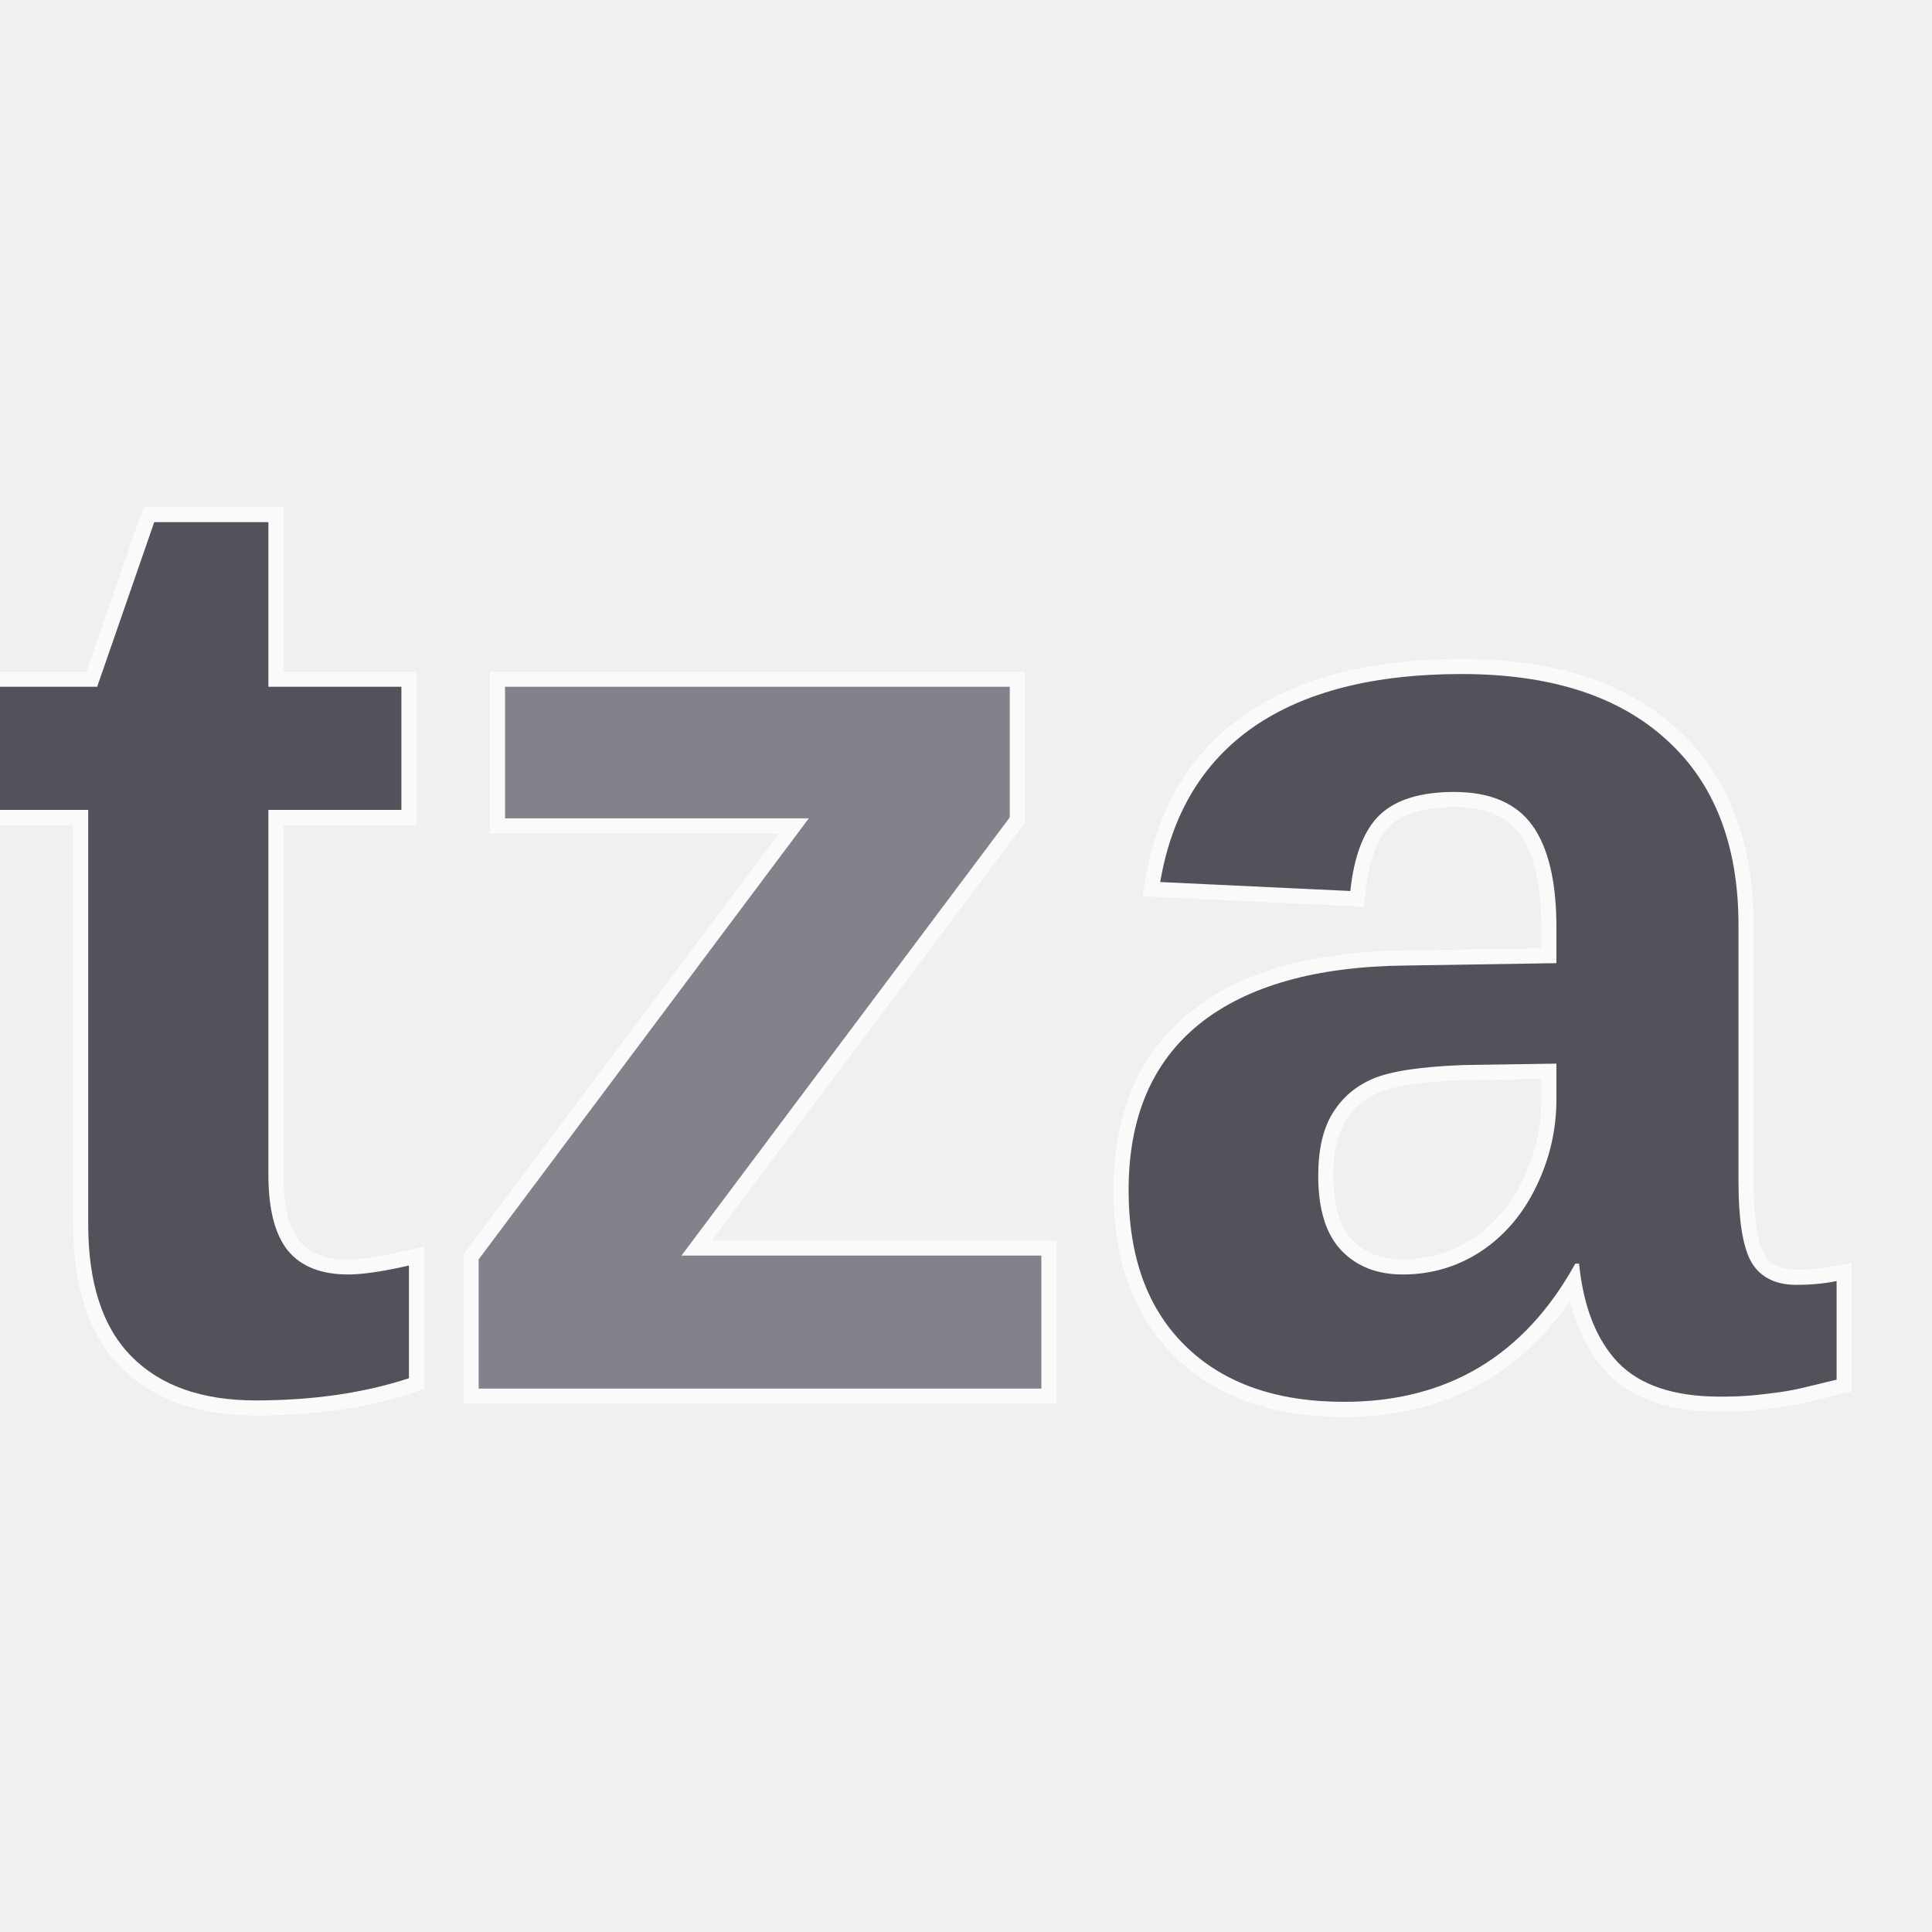
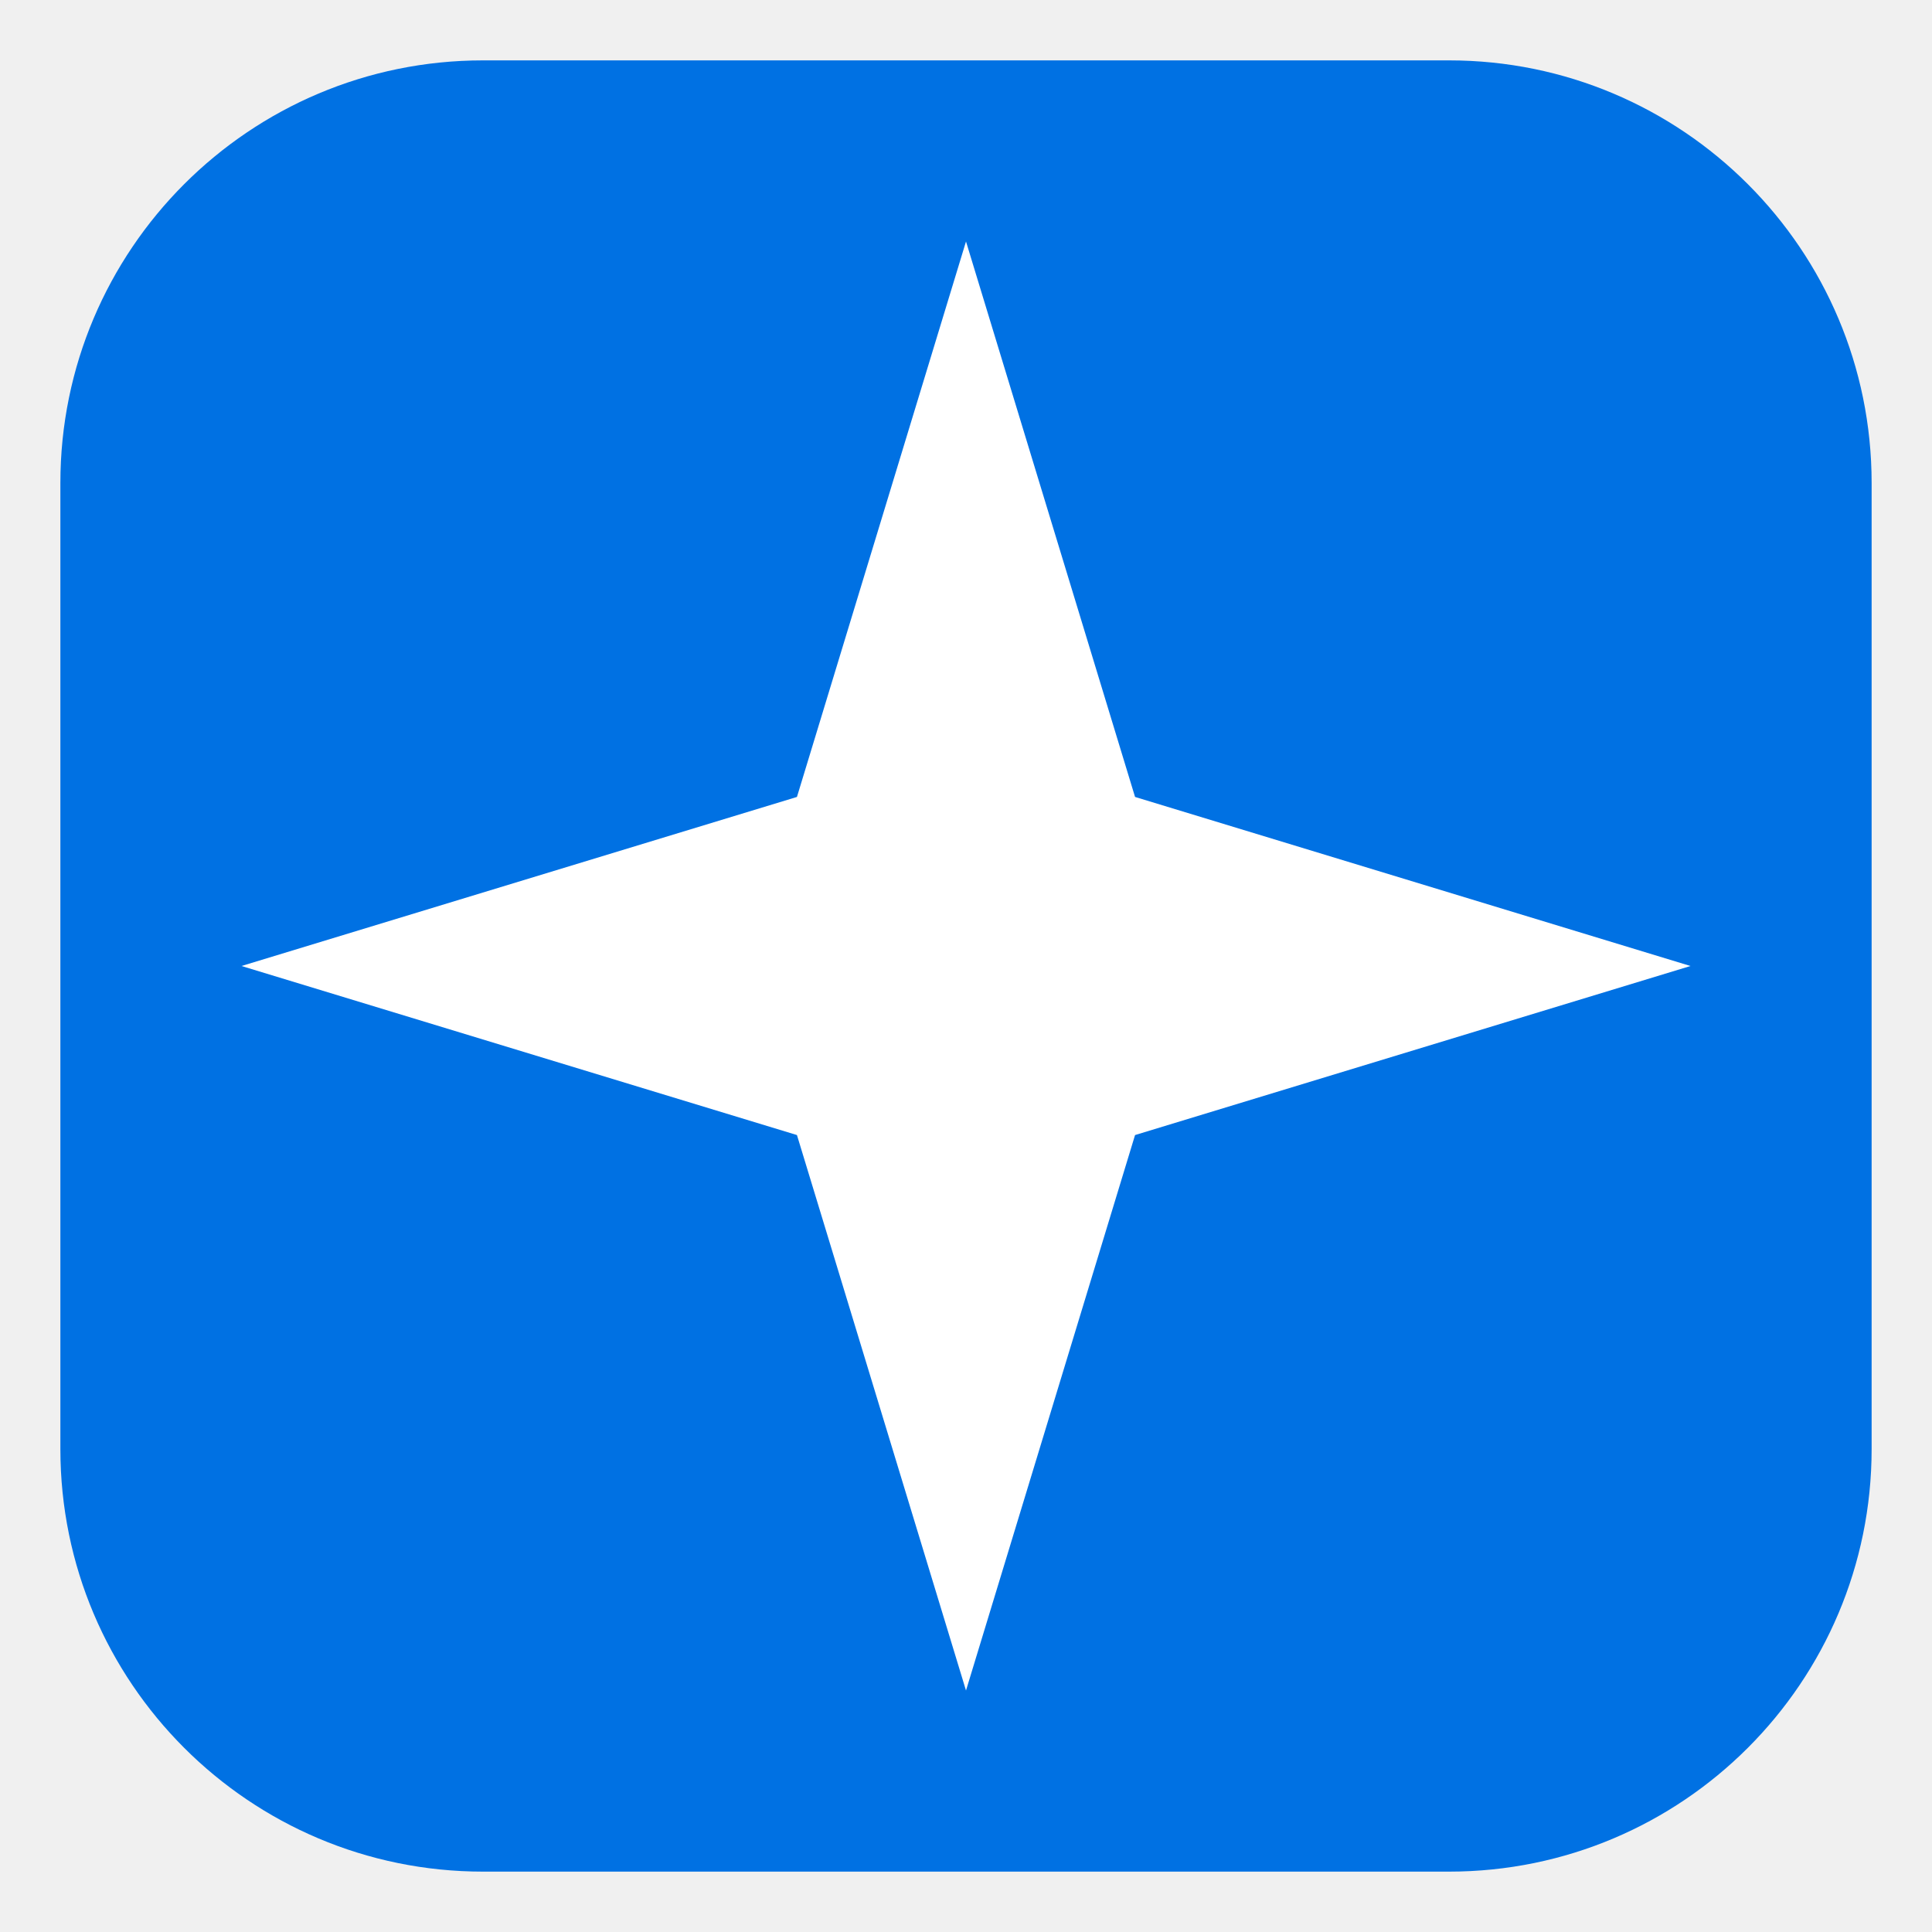
- <svg xmlns="http://www.w3.org/2000/svg" width="64" height="64" viewBox="0 0 64 64" role="img" aria-label="TZA CC">
-   <text x="30" y="46" text-anchor="middle" textLength="58" lengthAdjust="spacingAndGlyphs" font-family="Arial, Helvetica, sans-serif" font-size="44" font-weight="900" letter-spacing="-4" fill="#52525b" stroke="#fafafa" stroke-width="1" paint-order="stroke fill">t<tspan fill="#82828b">z</tspan>a</text>
+ <svg xmlns="http://www.w3.org/2000/svg" width="64" height="64" viewBox="0 0 64 64" role="img" aria-label="Lodestar">
+   <rect x="2" y="2" width="60" height="60" rx="14" fill="#0071e3" />
+   <path d="M32 8 37.6 26.4 56 32 37.6 37.6 32 56 26.4 37.6 8 32 26.4 26.4Z" fill="#fff" />
</svg>
